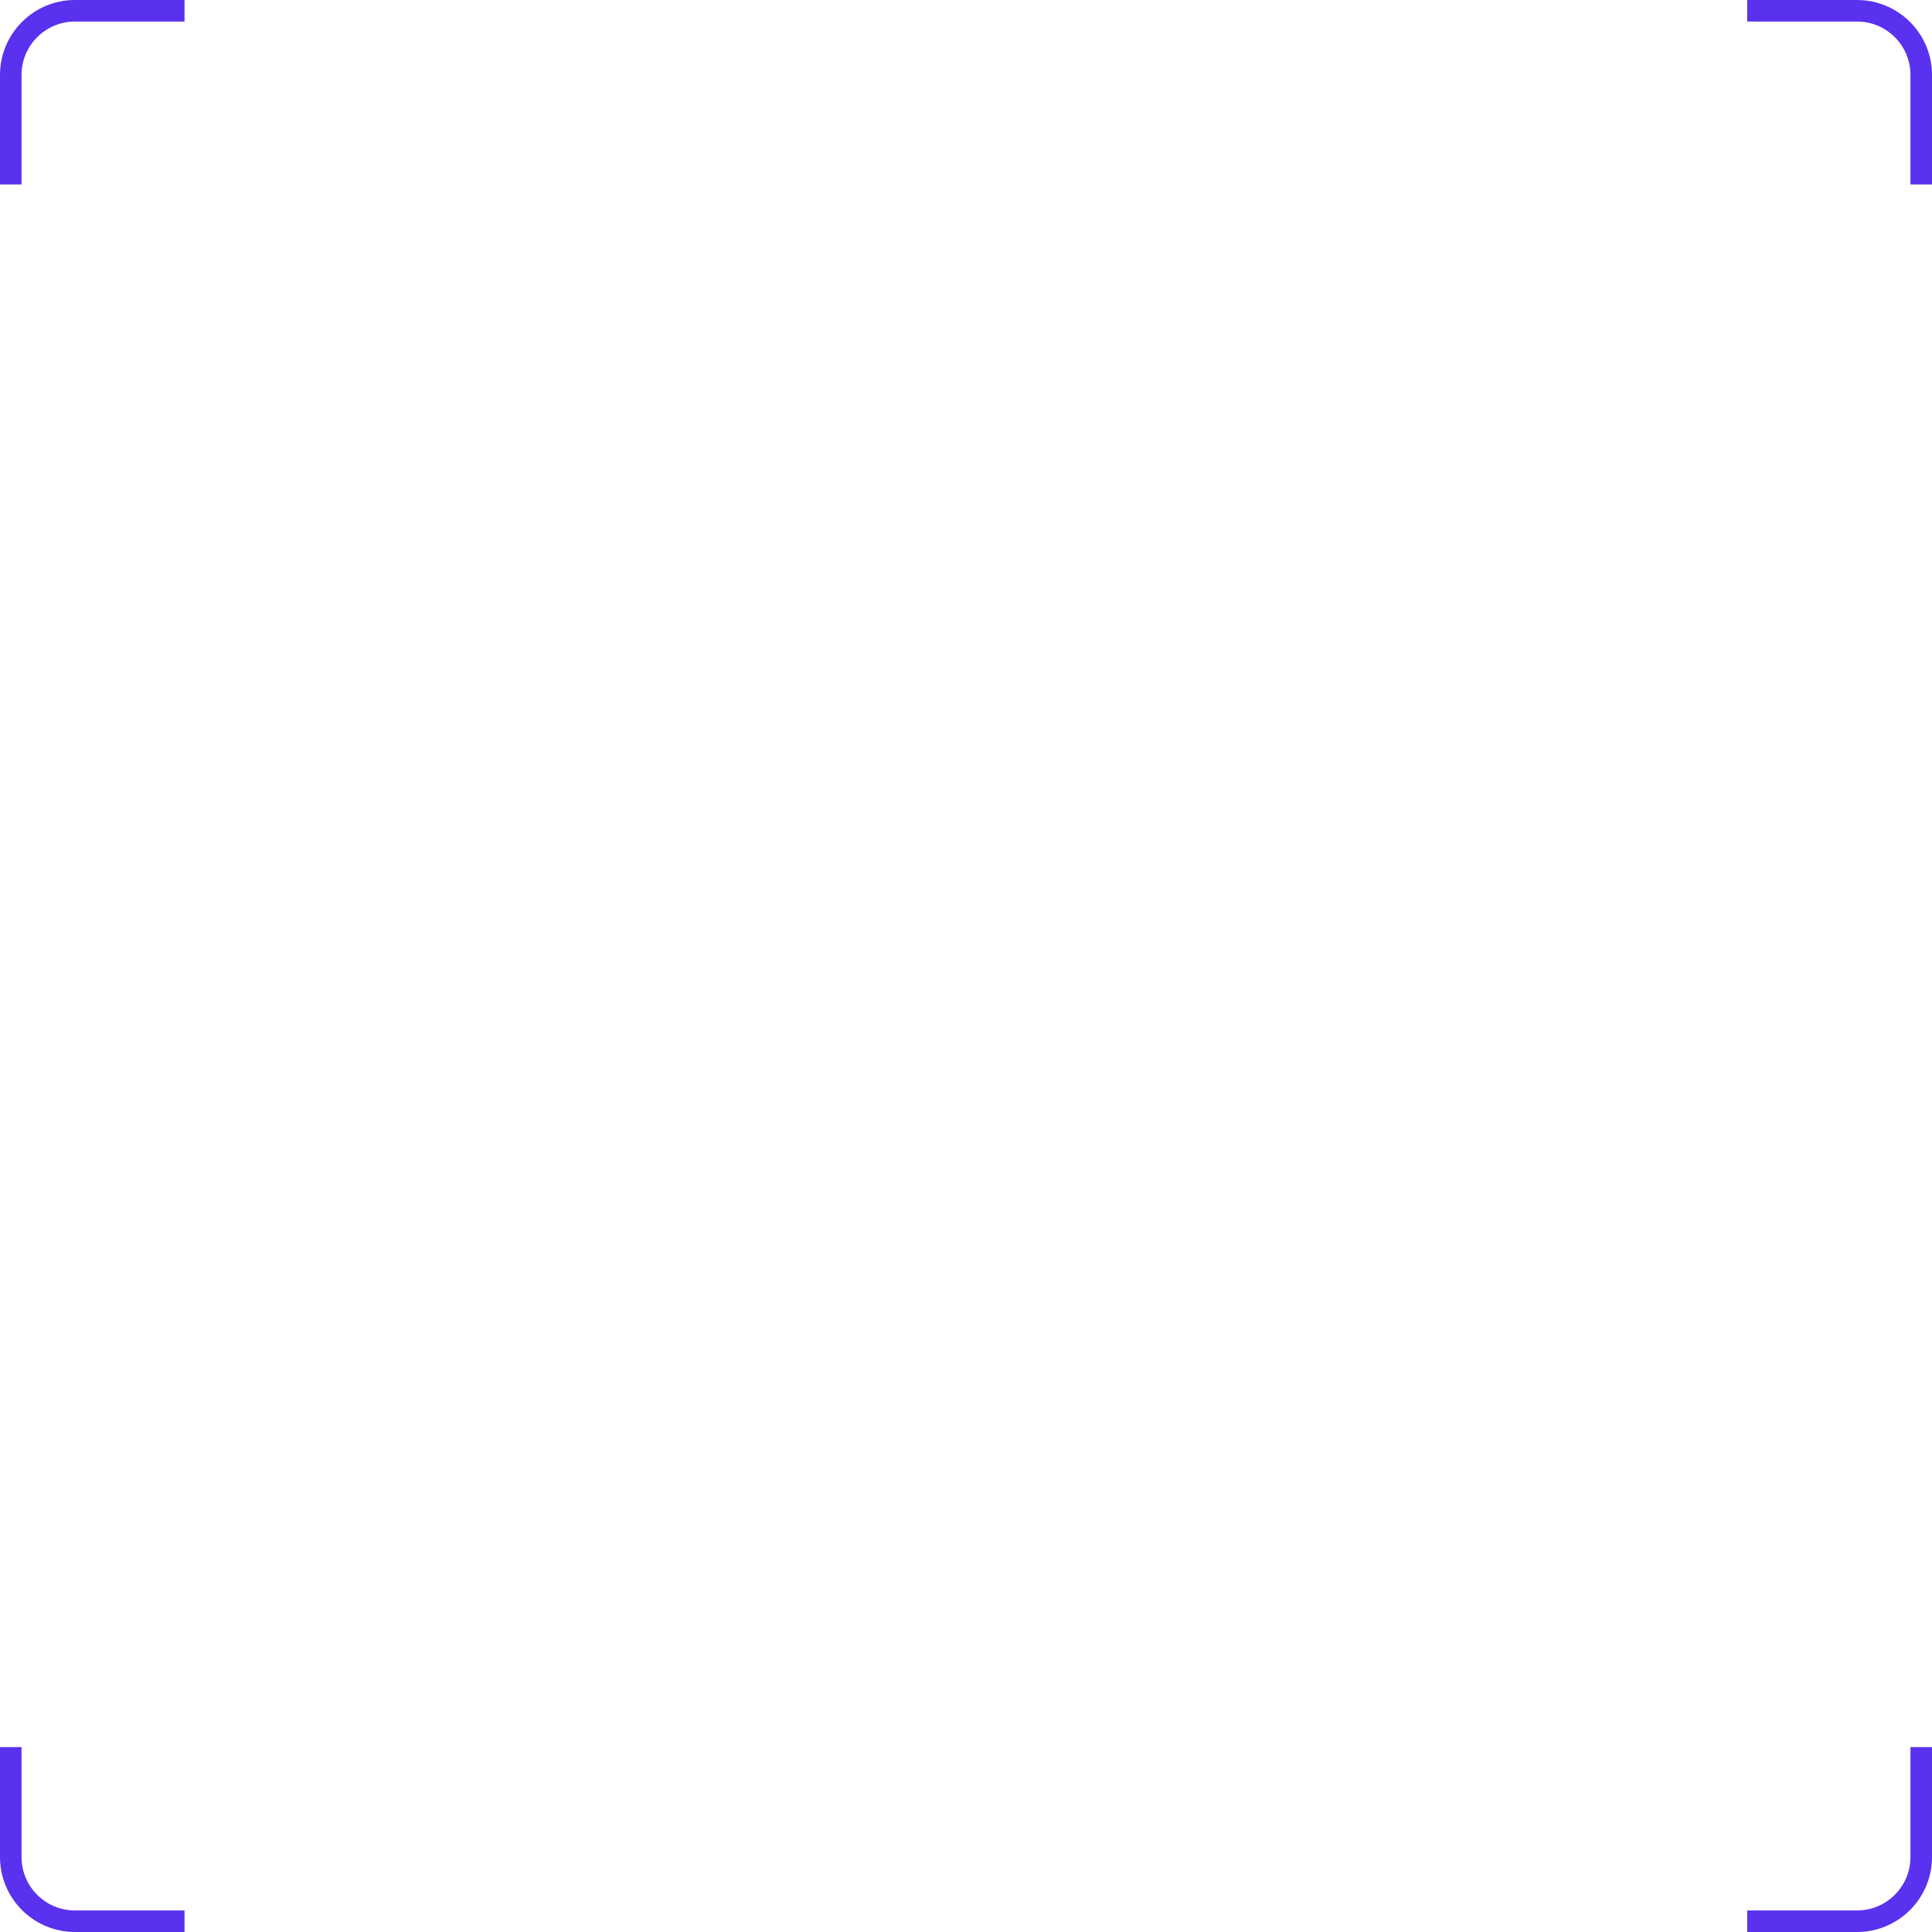
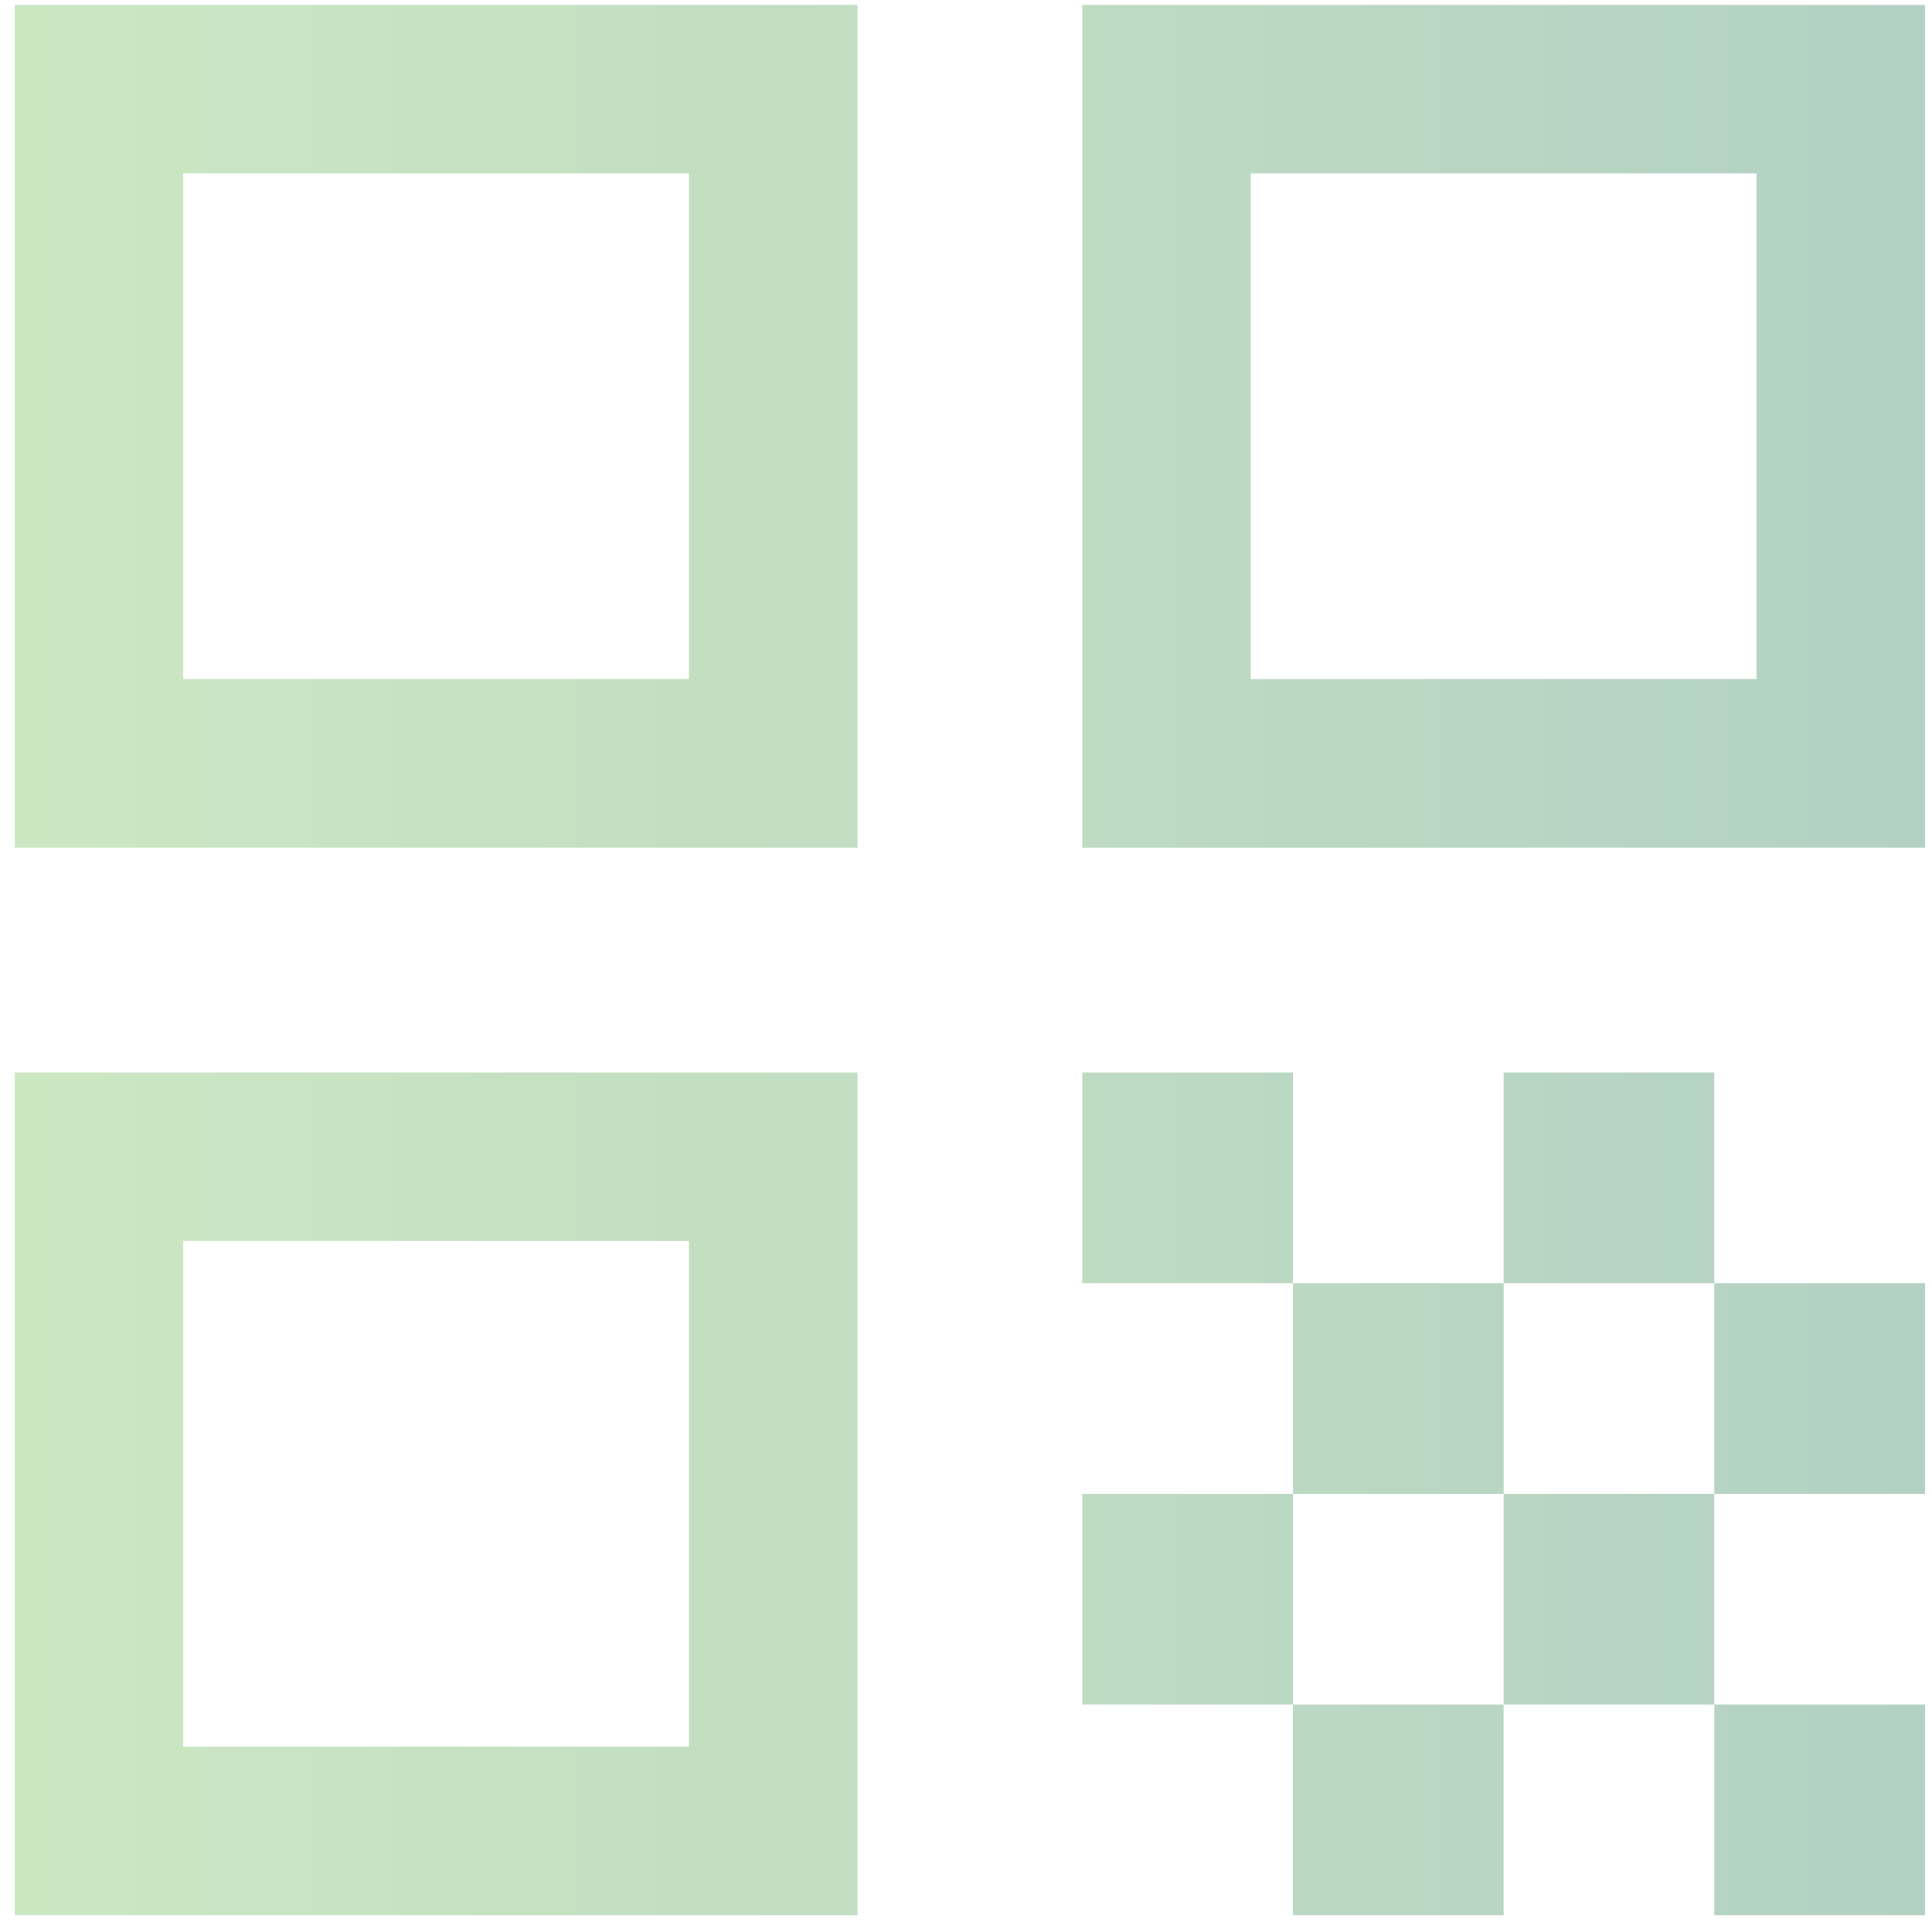
- <svg xmlns="http://www.w3.org/2000/svg" width="350.39" height="350.39" viewBox="0 0 350.39 350.39">
-   <g id="Group_57593" data-name="Group 57593" transform="translate(-905.305 -183.805)">
-     <path id="Path_155580" data-name="Path 155580" d="M346.455,2.907a10.185,10.185,0,0,1,10.174,10.174V32.454h2.907V13.081A13.1,13.1,0,0,0,346.455,0H327.02V2.907Z" transform="translate(895.659 184.305)" fill="#5a31ee" stroke="#5a31ee" stroke-width="1" />
-     <path id="Path_155581" data-name="Path 155581" d="M2.907,13.081A10.185,10.185,0,0,1,13.081,2.907H32.468V0H13.081A13.1,13.1,0,0,0,0,13.081V32.454H2.907Z" transform="translate(905.805 184.305)" fill="#5a31ee" stroke="#5a31ee" stroke-width="1" />
-     <path id="Path_155582" data-name="Path 155582" d="M356.629,346.454a10.185,10.185,0,0,1-10.174,10.174H327.02v2.907h19.435a13.1,13.1,0,0,0,13.081-13.081V327.005h-2.907Z" transform="translate(895.659 174.159)" fill="#5a31ee" stroke="#5a31ee" stroke-width="1" />
-     <path id="Path_155583" data-name="Path 155583" d="M13.081,356.628A10.185,10.185,0,0,1,2.907,346.454V327.005H0v19.449a13.1,13.1,0,0,0,13.081,13.081H32.468v-2.907Z" transform="translate(905.805 174.159)" fill="#5a31ee" stroke="#5a31ee" stroke-width="1" />
-   </g>
+ <svg xmlns="http://www.w3.org/2000/svg" width="98" height="98" viewBox="0 0 98 98" fill="none">
+   <path opacity="0.3" d="M8.796 34.446L8.796 34.946H9.296H34.947H35.447V34.446V8.797V8.297H34.947H9.297H8.797L8.797 8.797L8.796 34.446ZM8.796 88.598L8.796 89.098H9.296H34.947H35.447V88.598V62.947V62.447H34.947H9.297H8.797L8.797 62.947L8.796 88.598ZM62.947 34.447V34.947H63.447H89.096H89.596V34.447V8.797V8.297H89.096H63.447H62.947V8.797V34.447ZM87.456 65.586H97.147V75.273H87.456V65.586ZM86.456 76.273V85.96H76.769V76.273H76.771H86.456ZM76.771 64.586H76.769V54.899H86.456V64.586H76.771ZM75.771 65.586V75.273H75.769H66.084V65.586H75.769H75.771ZM75.769 86.96V96.647H66.082V86.96H66.084H75.769ZM65.084 85.96H65.082H55.397V76.273H65.084V85.96ZM65.084 64.586H55.397V54.899H65.084V64.586ZM87.458 96.647V86.96H97.147V96.647H87.458ZM1.247 42.495V0.747H42.994V42.494L1.247 42.495ZM1.247 96.647V54.9H42.994V96.647H1.247ZM55.396 42.498V0.747H97.147V42.494L55.396 42.498Z" fill="url(#paint0_linear_1_2522)" stroke="url(#paint1_linear_1_2522)" />
+   <defs>
+     <linearGradient id="paint0_linear_1_2522" x1="0.747" y1="48.697" x2="97.647" y2="48.697" gradientUnits="userSpaceOnUse">
+       <stop stop-color="#52AE32" />
+       <stop offset="1" stop-color="#006535" />
+     </linearGradient>
+     <linearGradient id="paint1_linear_1_2522" x1="0.747" y1="48.697" x2="97.647" y2="48.697" gradientUnits="userSpaceOnUse">
+       <stop stop-color="#52AE32" />
+       <stop offset="1" stop-color="#006535" />
+     </linearGradient>
+   </defs>
</svg>
